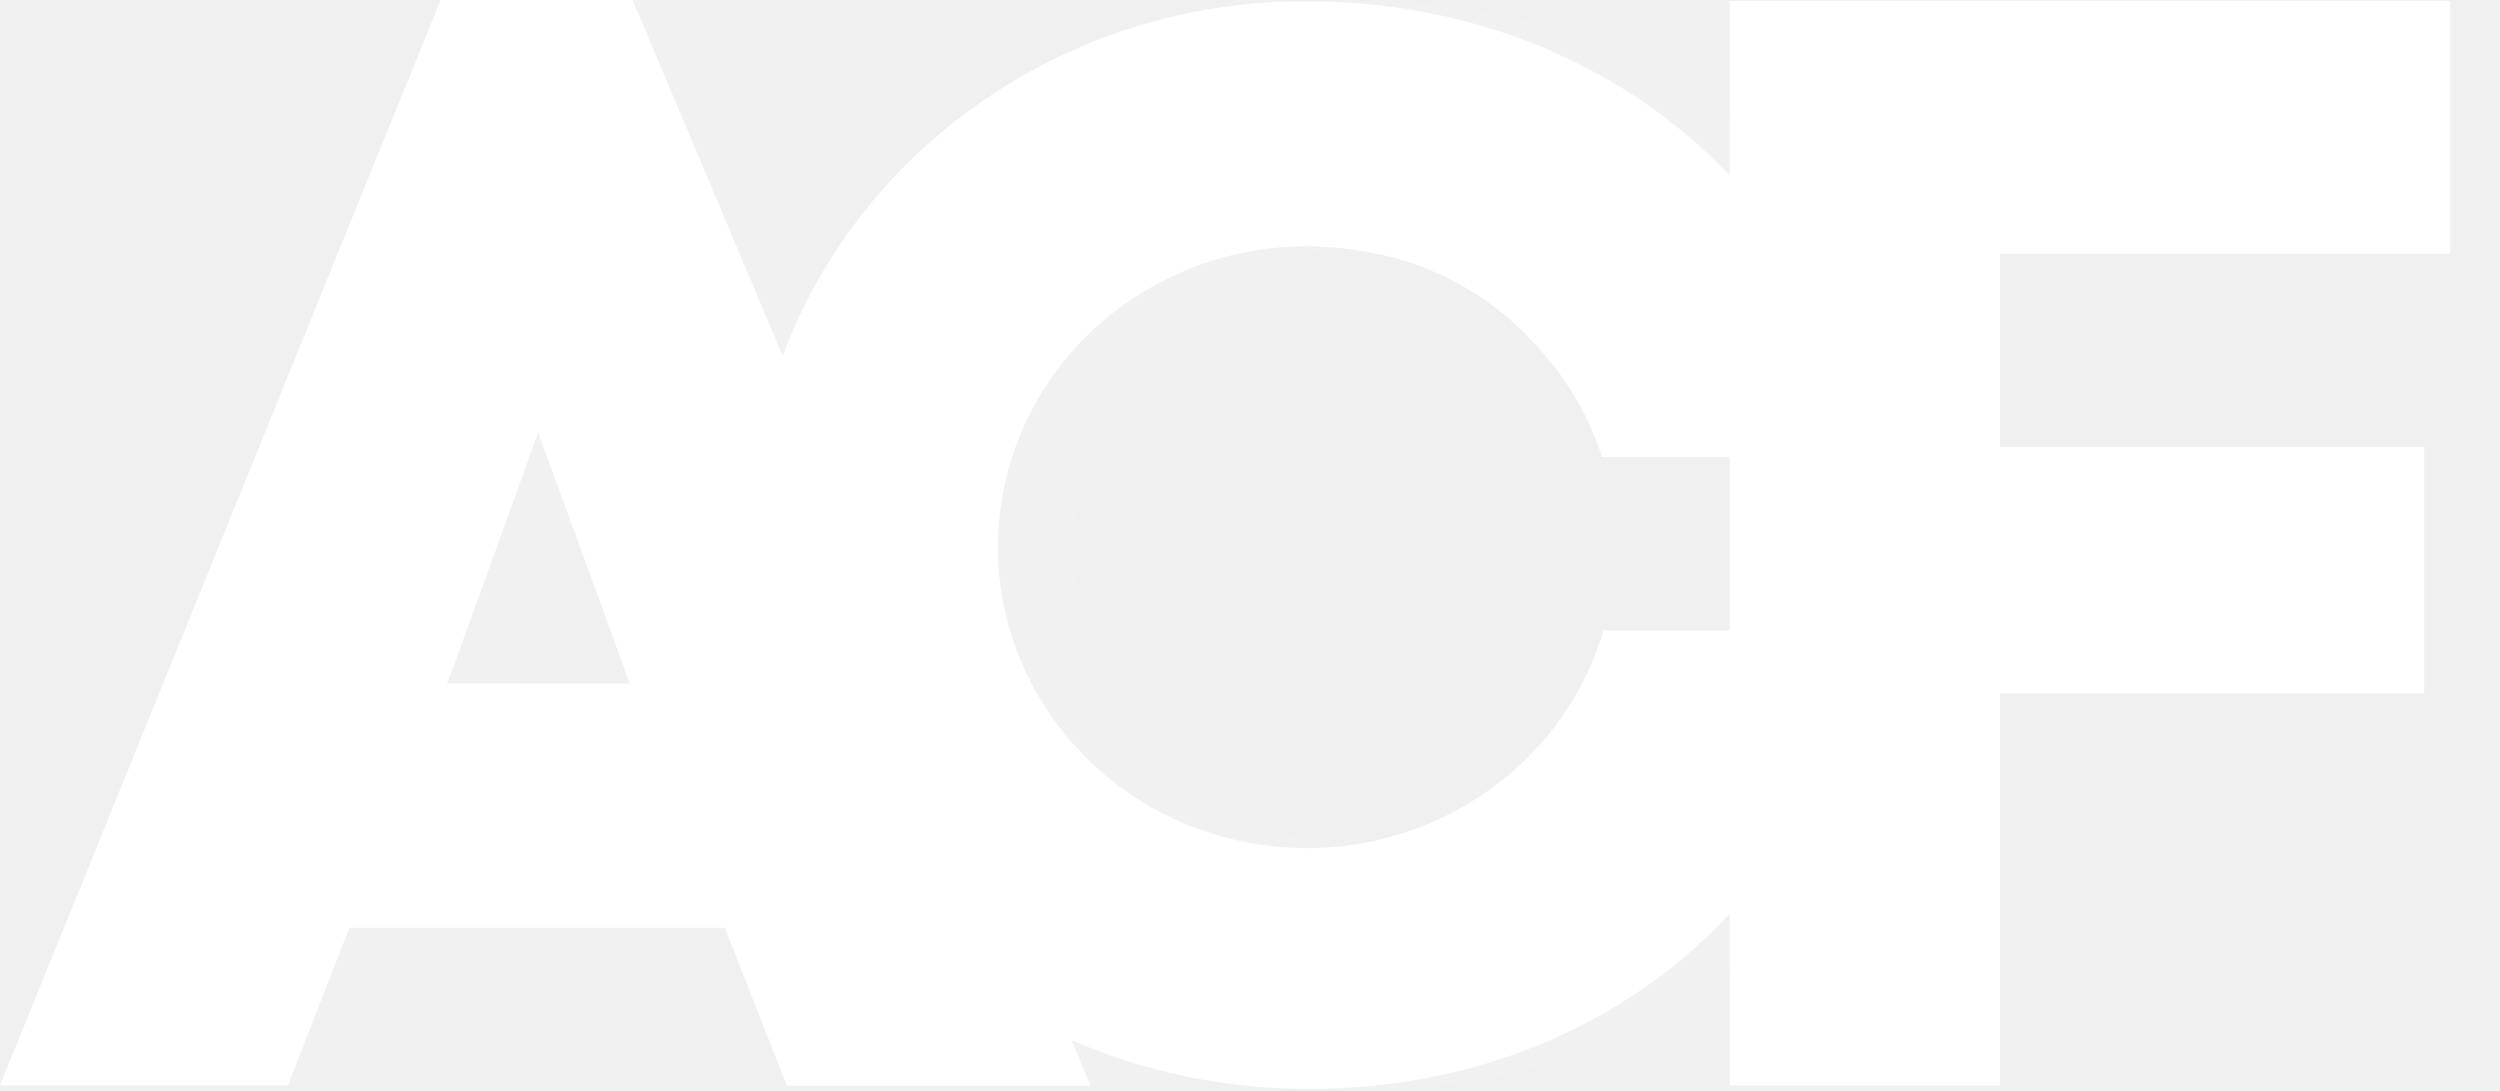
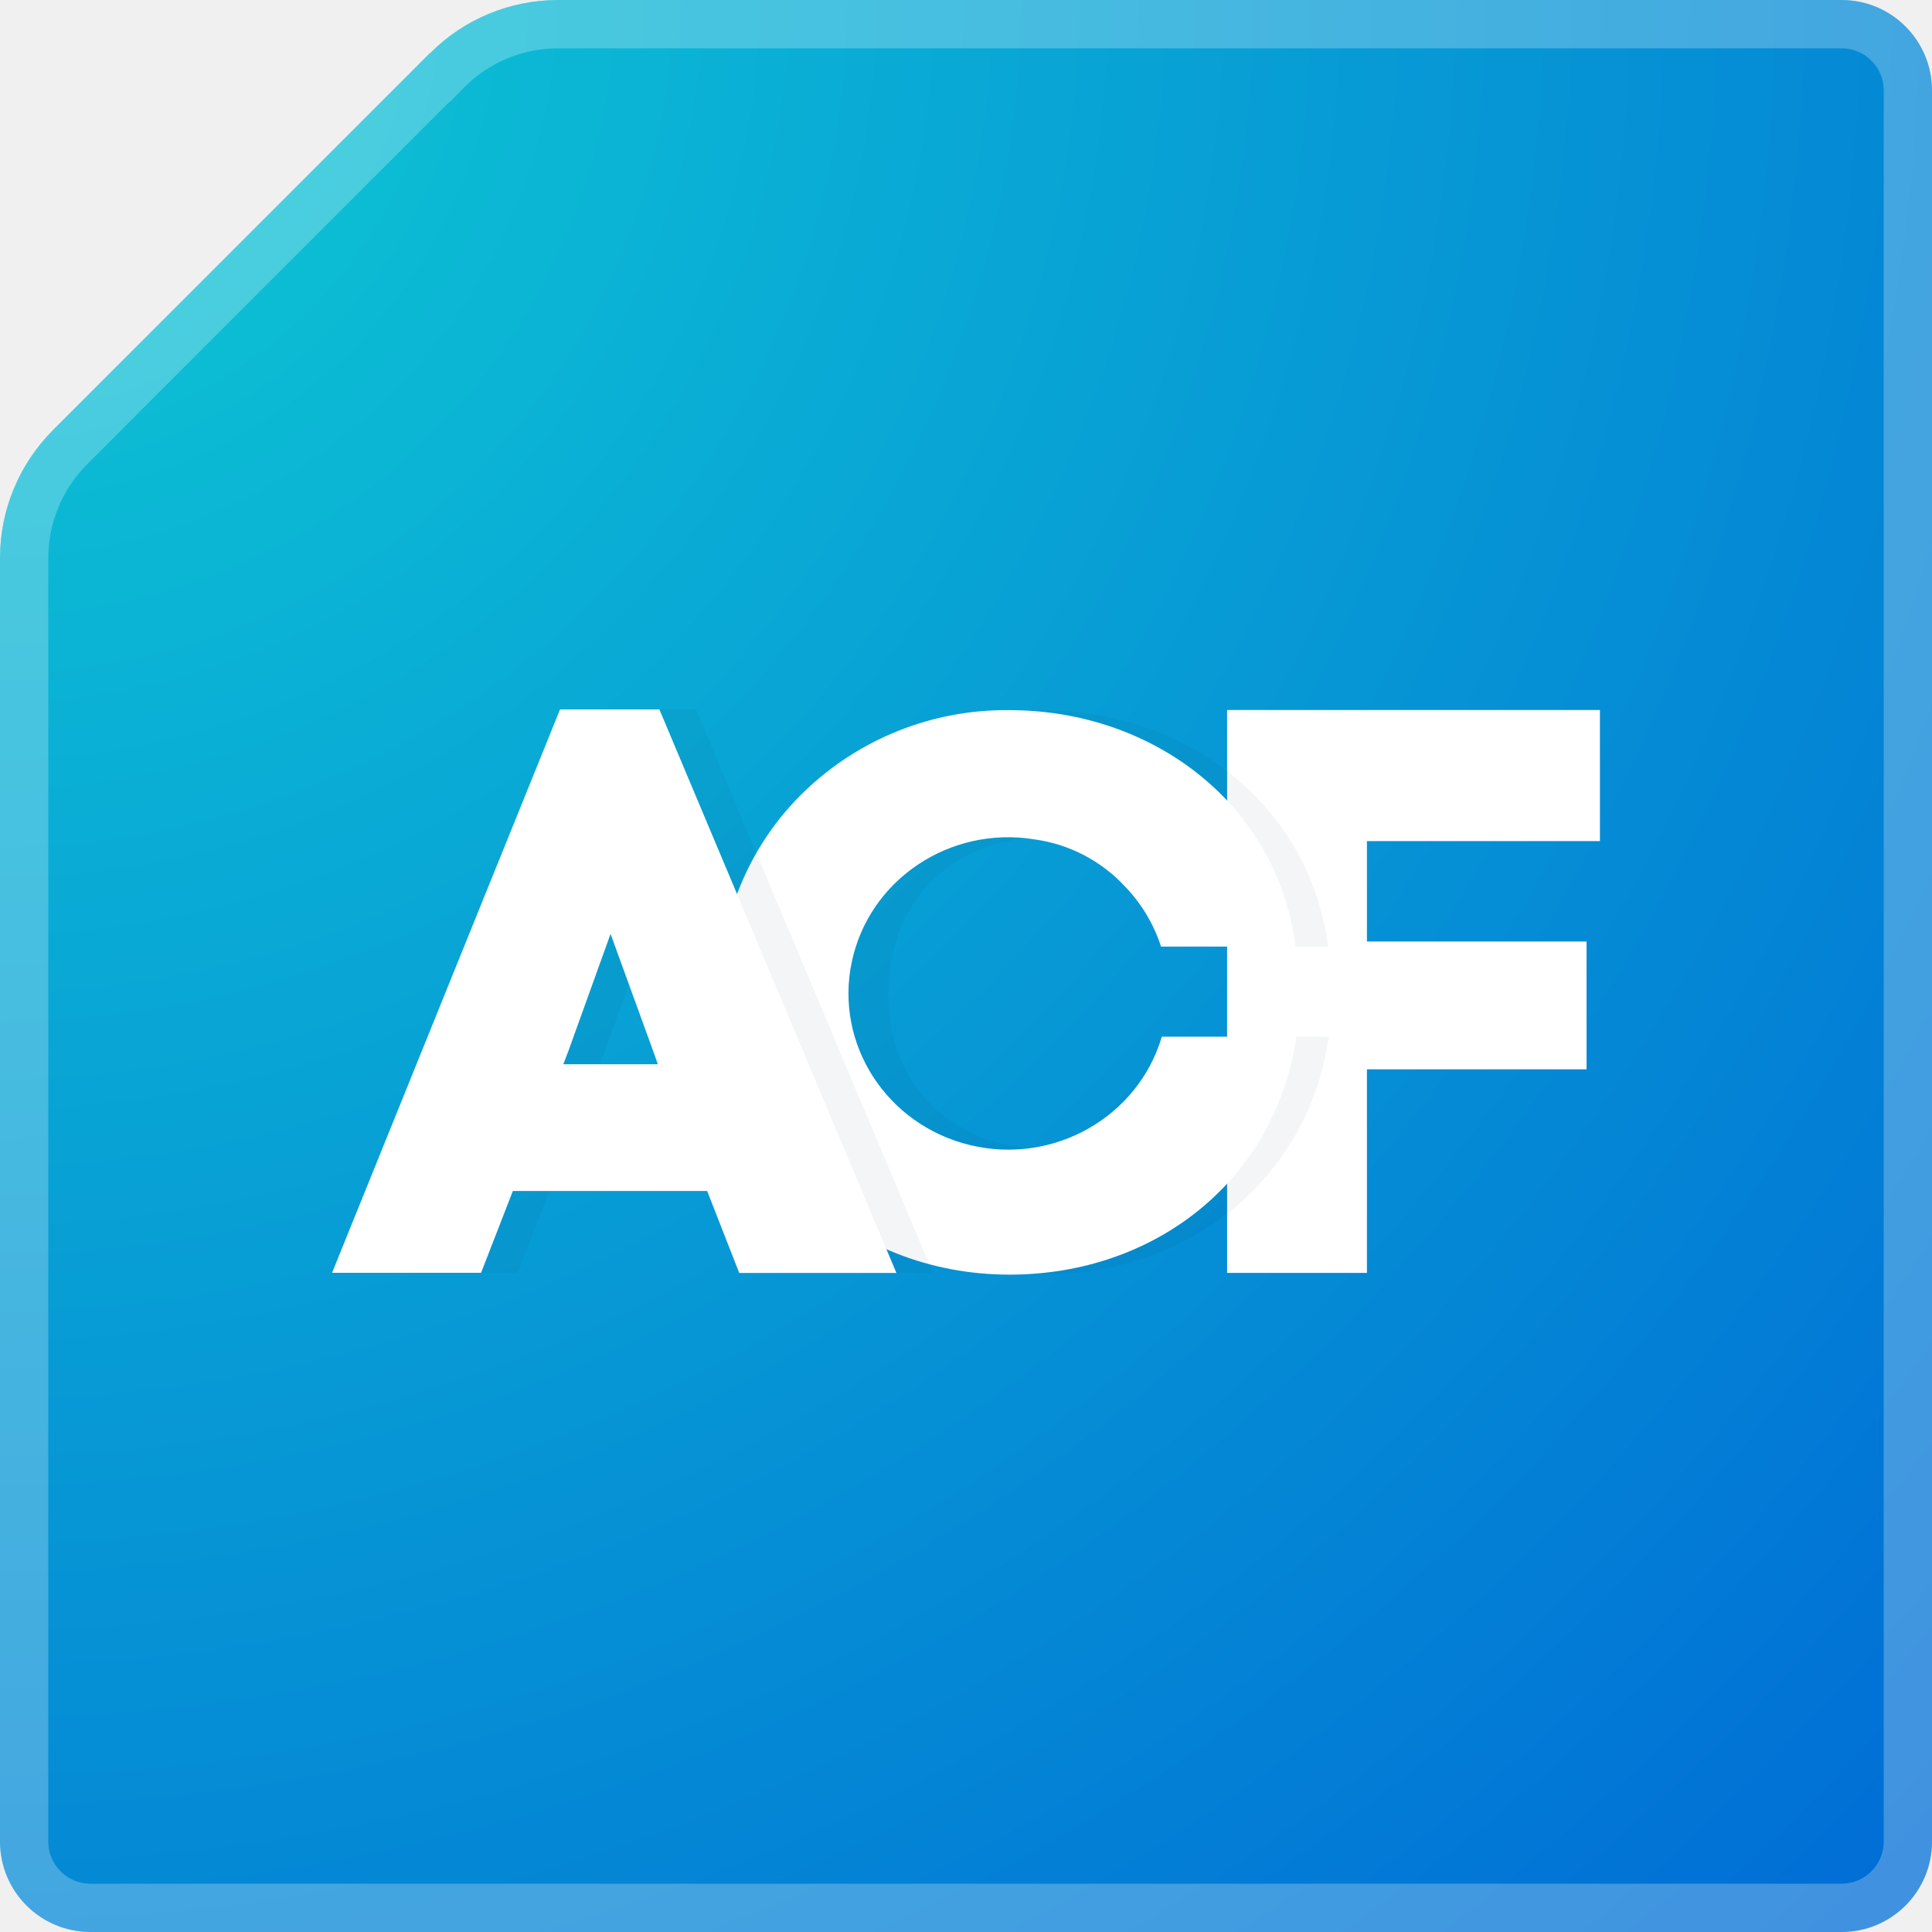
- <svg xmlns="http://www.w3.org/2000/svg" width="55" height="24" viewBox="0 0 55 24" fill="none">
-   <path d="M43.999 23.882H38.052V0.025H53.903V5.581H43.999V9.838H53.334V15.255H43.999V23.883V23.882Z" fill="white" />
-   <path opacity="0.05" d="M36.483 13.87H42.377C41.505 19.942 36.385 23.957 30.181 23.957C23.388 23.957 17.857 18.881 17.857 12.045C17.843 10.455 18.152 8.879 18.766 7.412C19.38 5.946 20.285 4.619 21.427 3.513C23.771 1.243 26.918 -0.008 30.181 0.032C36.328 0.032 41.591 4.079 42.339 10.054H36.451C34.681 3.286 23.649 3.947 23.649 12.045C23.649 20.143 34.819 20.74 36.483 13.872V13.87Z" fill="white" />
-   <path d="M35.277 13.87C34.266 17.286 30.667 19.317 27.124 18.466C23.58 17.613 21.359 14.187 22.095 10.705C22.829 7.221 26.257 4.927 29.858 5.508C31.333 5.707 32.694 6.412 33.707 7.503C34.408 8.224 34.934 9.096 35.244 10.053H40.96C40.212 4.064 34.934 0.032 28.802 0.032C25.539 -0.009 22.391 1.241 20.046 3.511C18.903 4.618 17.997 5.945 17.383 7.412C16.769 8.879 16.46 10.456 16.475 12.047C16.475 18.883 21.974 23.957 28.804 23.957C35.003 23.957 40.108 19.942 40.996 13.87H35.276H35.277Z" fill="white" />
-   <path opacity="0.05" d="M17.515 20.411H9.239L7.886 23.878H1.553L11.245 0H15.469L25.546 23.885H18.86L17.513 20.411H17.515ZM11.591 14.5L11.384 15.04H15.402L15.262 14.635L13.392 9.514L11.591 14.5Z" fill="white" />
-   <path d="M15.948 20.411H7.686L6.334 23.878H0L9.693 0H13.916L23.994 23.885H17.31L15.948 20.411ZM10.038 14.5L9.832 15.04H13.849L13.709 14.635L11.84 9.514L10.039 14.5H10.038Z" fill="white" />
+ <svg xmlns="http://www.w3.org/2000/svg" width="40" height="40" viewBox="0 0 40 40" fill="none">
+   <path d="M8.9 1.1L1.1 8.901C0.394 9.608 0 10.558 0 11.552V38.125C0 39.162 0.838 40 1.875 40H38.125C39.163 40 40 39.162 40 38.125V1.875C40 0.838 39.163 0 38.125 0H11.556C10.562 0 9.606 0.394 8.906 1.1H8.9Z" fill="url(#paint0_radial_117_9708)" />
+   <path d="M9.107 1.6H9.115L9.261 1.452C9.866 0.842 10.694 0.5 11.556 0.5H38.125C38.886 0.5 39.5 1.114 39.5 1.875V38.125C39.5 38.886 38.886 39.5 38.125 39.5H1.875C1.114 39.5 0.5 38.886 0.5 38.125V11.552C0.5 10.691 0.841 9.868 1.454 9.255L9.107 1.6Z" stroke="white" stroke-opacity="0.25" />
+   <path d="M28.301 26.354H25.406V14.7H33.125V17.414H28.301V19.493H32.848V22.139H28.301V26.354V26.354Z" fill="white" />
+   <path opacity="0.05" d="M24.642 21.463H27.512C27.087 24.429 24.594 26.39 21.573 26.39C18.265 26.39 15.571 23.911 15.571 20.571C15.564 19.795 15.715 19.025 16.014 18.308C16.312 17.592 16.753 16.944 17.31 16.404C18.451 15.295 19.984 14.683 21.573 14.703C24.566 14.703 27.129 16.68 27.494 19.599H24.626C23.764 16.293 18.392 16.616 18.392 20.571C18.392 24.527 23.831 24.819 24.642 21.464V21.463Z" fill="#002447" />
+   <path d="M24.054 21.463C23.562 23.131 21.809 24.124 20.084 23.708C18.358 23.291 17.276 21.618 17.635 19.917C17.992 18.215 19.662 17.094 21.415 17.378C22.134 17.476 22.796 17.82 23.29 18.352C23.631 18.705 23.887 19.131 24.038 19.598H26.822C26.457 16.673 23.887 14.703 20.901 14.703C19.312 14.683 17.779 15.294 16.637 16.403C16.08 16.943 15.639 17.591 15.34 18.308C15.041 19.025 14.891 19.795 14.898 20.572C14.898 23.912 17.576 26.39 20.902 26.39C23.921 26.39 26.407 24.429 26.839 21.463H24.054H24.054Z" fill="white" />
+   <path opacity="0.05" d="M15.404 24.658H11.374L10.716 26.352H7.632L12.351 14.688H14.408L19.316 26.355H16.059L15.403 24.658H15.404ZM12.52 21.771L12.419 22.034H14.375L14.308 21.837L13.397 19.335L12.52 21.771Z" fill="#002447" />
+   <path d="M14.641 24.658H10.618L9.96 26.352H6.875L11.595 14.688H13.652L18.559 26.355H15.305L14.641 24.658ZM11.763 21.771L11.663 22.034H13.619L13.551 21.837L12.641 19.335L11.764 21.771H11.763Z" fill="white" />
+   <defs>
+     <radialGradient id="paint0_radial_117_9708" cx="0" cy="0" r="1" gradientUnits="userSpaceOnUse" gradientTransform="rotate(45) scale(56.5685)">
+       <stop stop-color="#0ECAD4" />
+       <stop offset="1" stop-color="#006BD6" />
+     </radialGradient>
+   </defs>
</svg>
